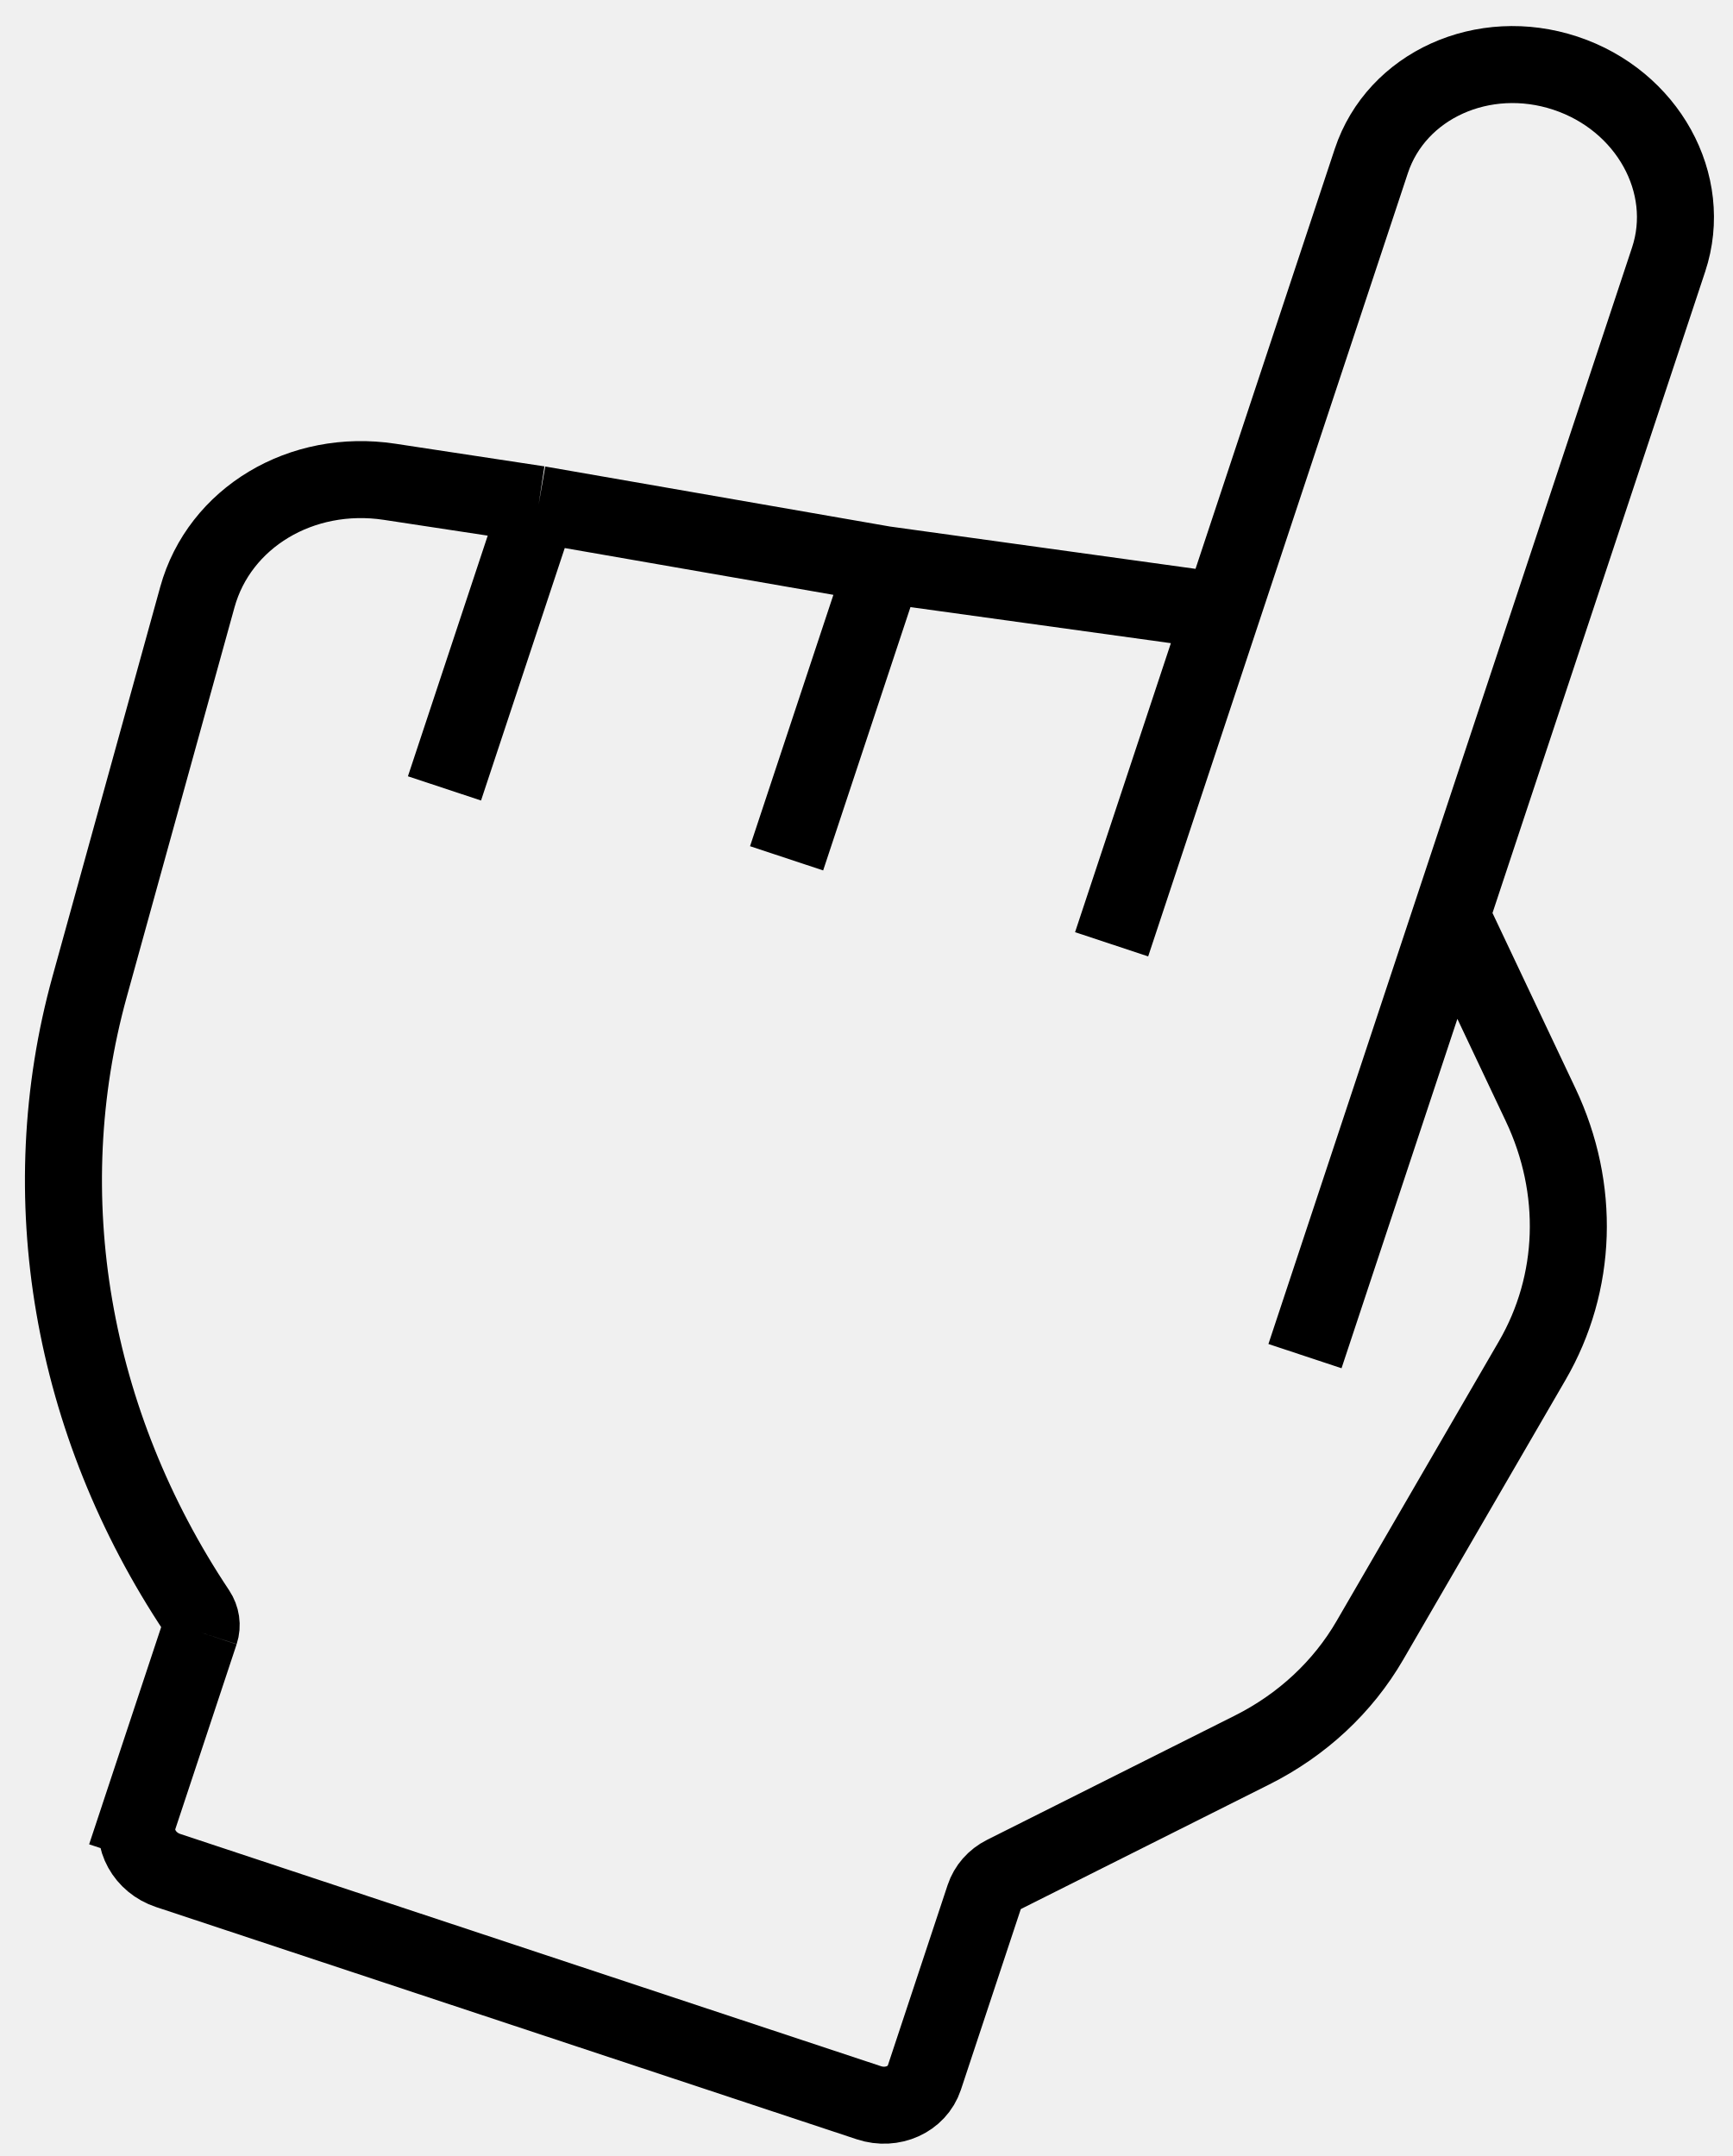
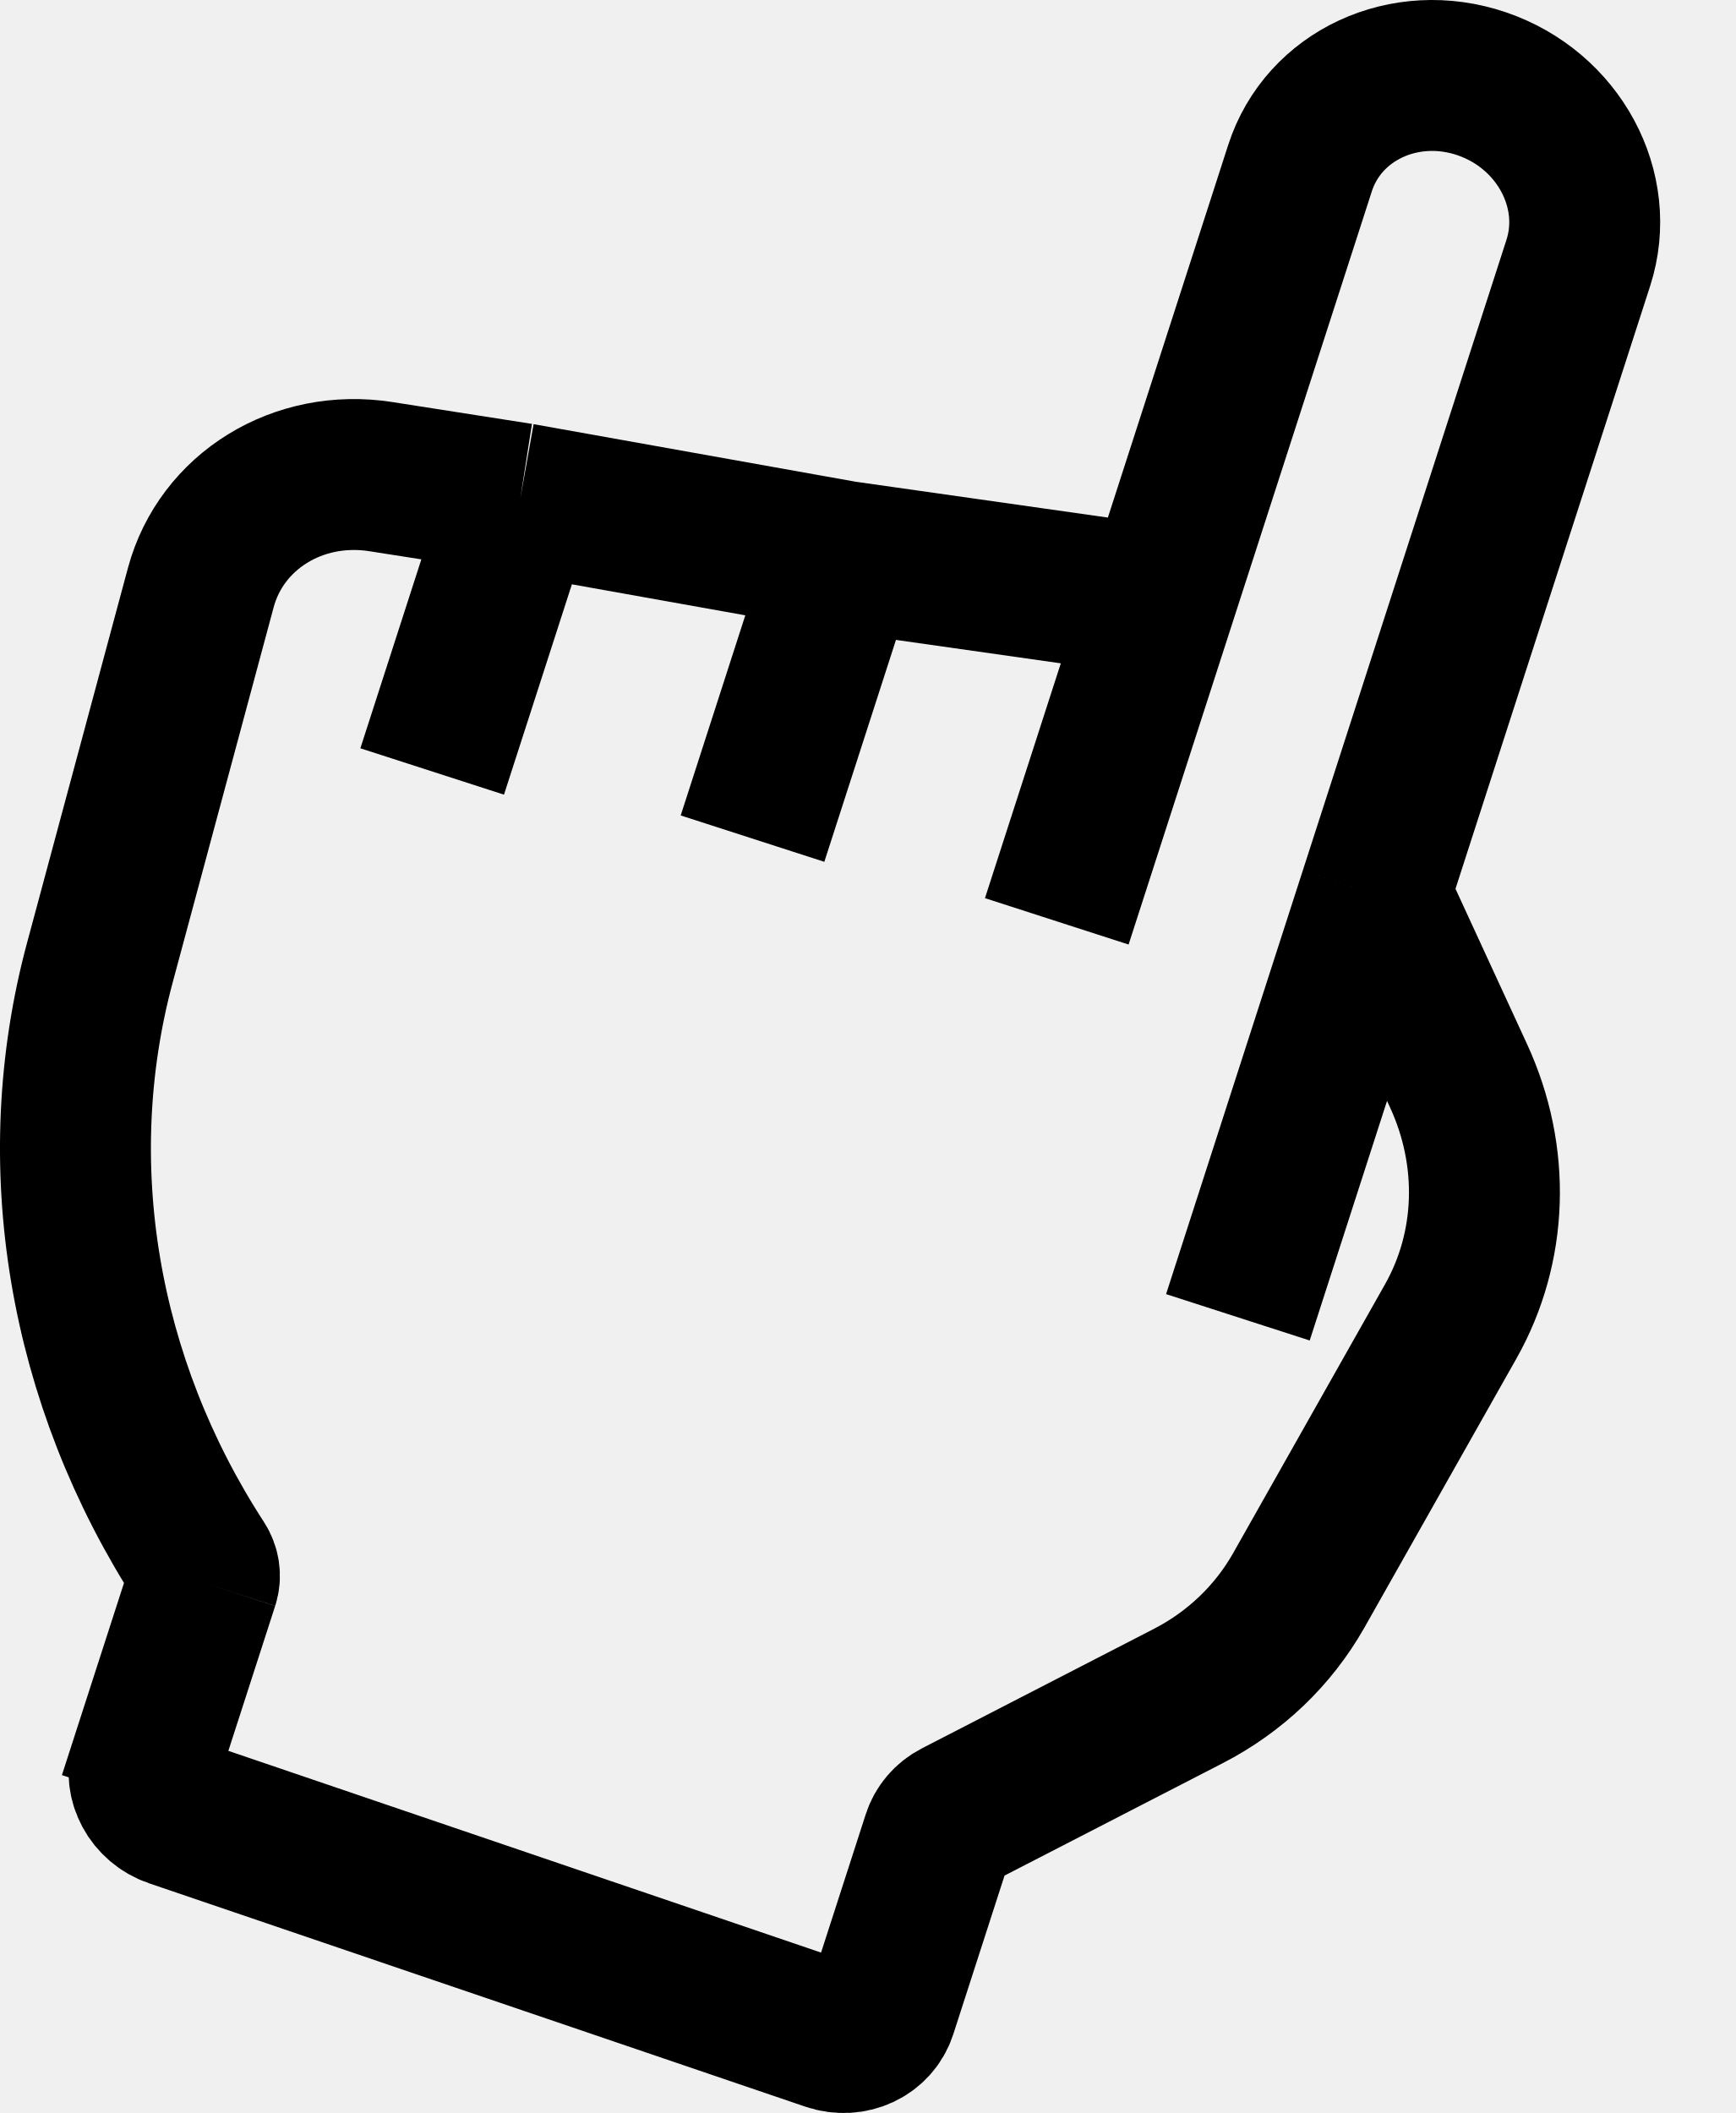
- <svg xmlns="http://www.w3.org/2000/svg" width="45" height="56" viewBox="0 0 45 56" fill="none">
-   <path d="M25.557 49.276L24.003 53.965C23.817 54.527 23.172 54.818 22.563 54.617L4.366 48.584C3.757 48.382 3.415 47.763 3.601 47.201L5.195 42.394C5.253 42.217 5.224 42.021 5.116 41.858C1.837 36.939 0.826 31.059 2.327 25.63L5.125 15.51C5.696 13.445 7.827 12.166 10.117 12.514L13.987 13.102L22.955 14.664L31.732 15.88L35.61 4.181C36.262 2.215 38.519 1.194 40.651 1.901C42.782 2.607 43.982 4.774 43.33 6.741L37.681 23.78L40.008 28.699C41.037 30.875 40.956 33.327 39.788 35.34L35.574 42.604C34.871 43.817 33.81 44.805 32.511 45.456L26.078 48.683C25.828 48.809 25.642 49.02 25.557 49.276Z" fill="#F2F2F2" fill-opacity="0.2" />
-   <path d="M31.732 15.88L35.61 4.181C36.262 2.215 38.519 1.194 40.651 1.901C42.782 2.607 43.982 4.774 43.33 6.741L37.681 23.78M31.732 15.88L28.866 24.527M31.732 15.88L22.955 14.664M22.955 14.664L20.426 22.294M22.955 14.664L13.987 13.102M5.195 42.394L3.601 47.201C3.415 47.763 3.757 48.382 4.366 48.584L22.563 54.617C23.172 54.818 23.817 54.527 24.003 53.965L25.557 49.276C25.642 49.02 25.828 48.809 26.078 48.683L32.511 45.456C33.81 44.805 34.871 43.817 35.574 42.604L39.788 35.34C40.956 33.327 41.037 30.875 40.008 28.699L37.681 23.78M5.195 42.394C5.253 42.217 5.224 42.021 5.116 41.858C1.837 36.939 0.826 31.059 2.327 25.63L5.125 15.51C5.696 13.445 7.827 12.166 10.117 12.514L13.987 13.102M5.195 42.394L3.264 48.219M13.987 13.102L11.542 20.478M37.681 23.78L33.887 35.224" stroke="black" stroke-width="2" />
+ <svg xmlns="http://www.w3.org/2000/svg" width="23" height="28" viewBox="0 0 23 28" fill="none">
+   <g clip-path="url(#clip0)">
+     <path d="M12.424 24.349L11.681 26.649C11.592 26.924 11.284 27.068 10.993 26.969L2.299 24.01C2.008 23.911 1.844 23.607 1.933 23.331L2.695 20.973C2.723 20.886 2.709 20.79 2.657 20.71C1.09 18.297 0.607 15.413 1.325 12.75L2.661 7.786C2.934 6.773 3.953 6.145 5.047 6.316L6.895 6.605L11.18 7.371L15.374 7.967L17.227 2.229C17.538 1.264 18.616 0.763 19.635 1.11C20.654 1.457 21.227 2.519 20.915 3.484L18.216 11.842L19.328 14.255C19.82 15.323 19.781 16.526 19.223 17.513L17.21 21.076C16.873 21.671 16.366 22.156 15.746 22.475L12.673 24.058C12.553 24.12 12.464 24.224 12.424 24.349Z" fill="#F2F2F2" fill-opacity="0.2" />
+     <path d="M15.374 7.967L17.227 2.229C17.538 1.264 18.616 0.763 19.635 1.11C20.654 1.457 21.227 2.519 20.915 3.484L18.216 11.842M15.374 7.967L14.004 12.209M15.374 7.967L11.18 7.371M11.18 7.371L9.972 11.113M11.18 7.371L6.895 6.605M2.695 20.973L1.933 23.331C1.844 23.607 2.008 23.911 2.299 24.01L10.993 26.969C11.284 27.068 11.592 26.924 11.681 26.649L12.424 24.349C12.464 24.224 12.553 24.12 12.673 24.058L15.746 22.475C16.366 22.156 16.873 21.671 17.21 21.076L19.223 17.513C19.781 16.526 19.82 15.323 19.328 14.255L18.216 11.842M2.695 20.973C2.723 20.886 2.709 20.79 2.657 20.71C1.09 18.297 0.607 15.413 1.325 12.75L2.661 7.786C2.934 6.773 3.953 6.145 5.047 6.316L6.895 6.605M2.695 20.973L1.772 23.83M6.895 6.605L5.727 10.223M18.216 11.842L16.404 17.456" stroke="black" stroke-width="2" />
+   </g>
+   <defs>
+     <clipPath id="clip0">
+       <rect width="22.5" height="28" fill="white" />
+     </clipPath>
+   </defs>
</svg>
